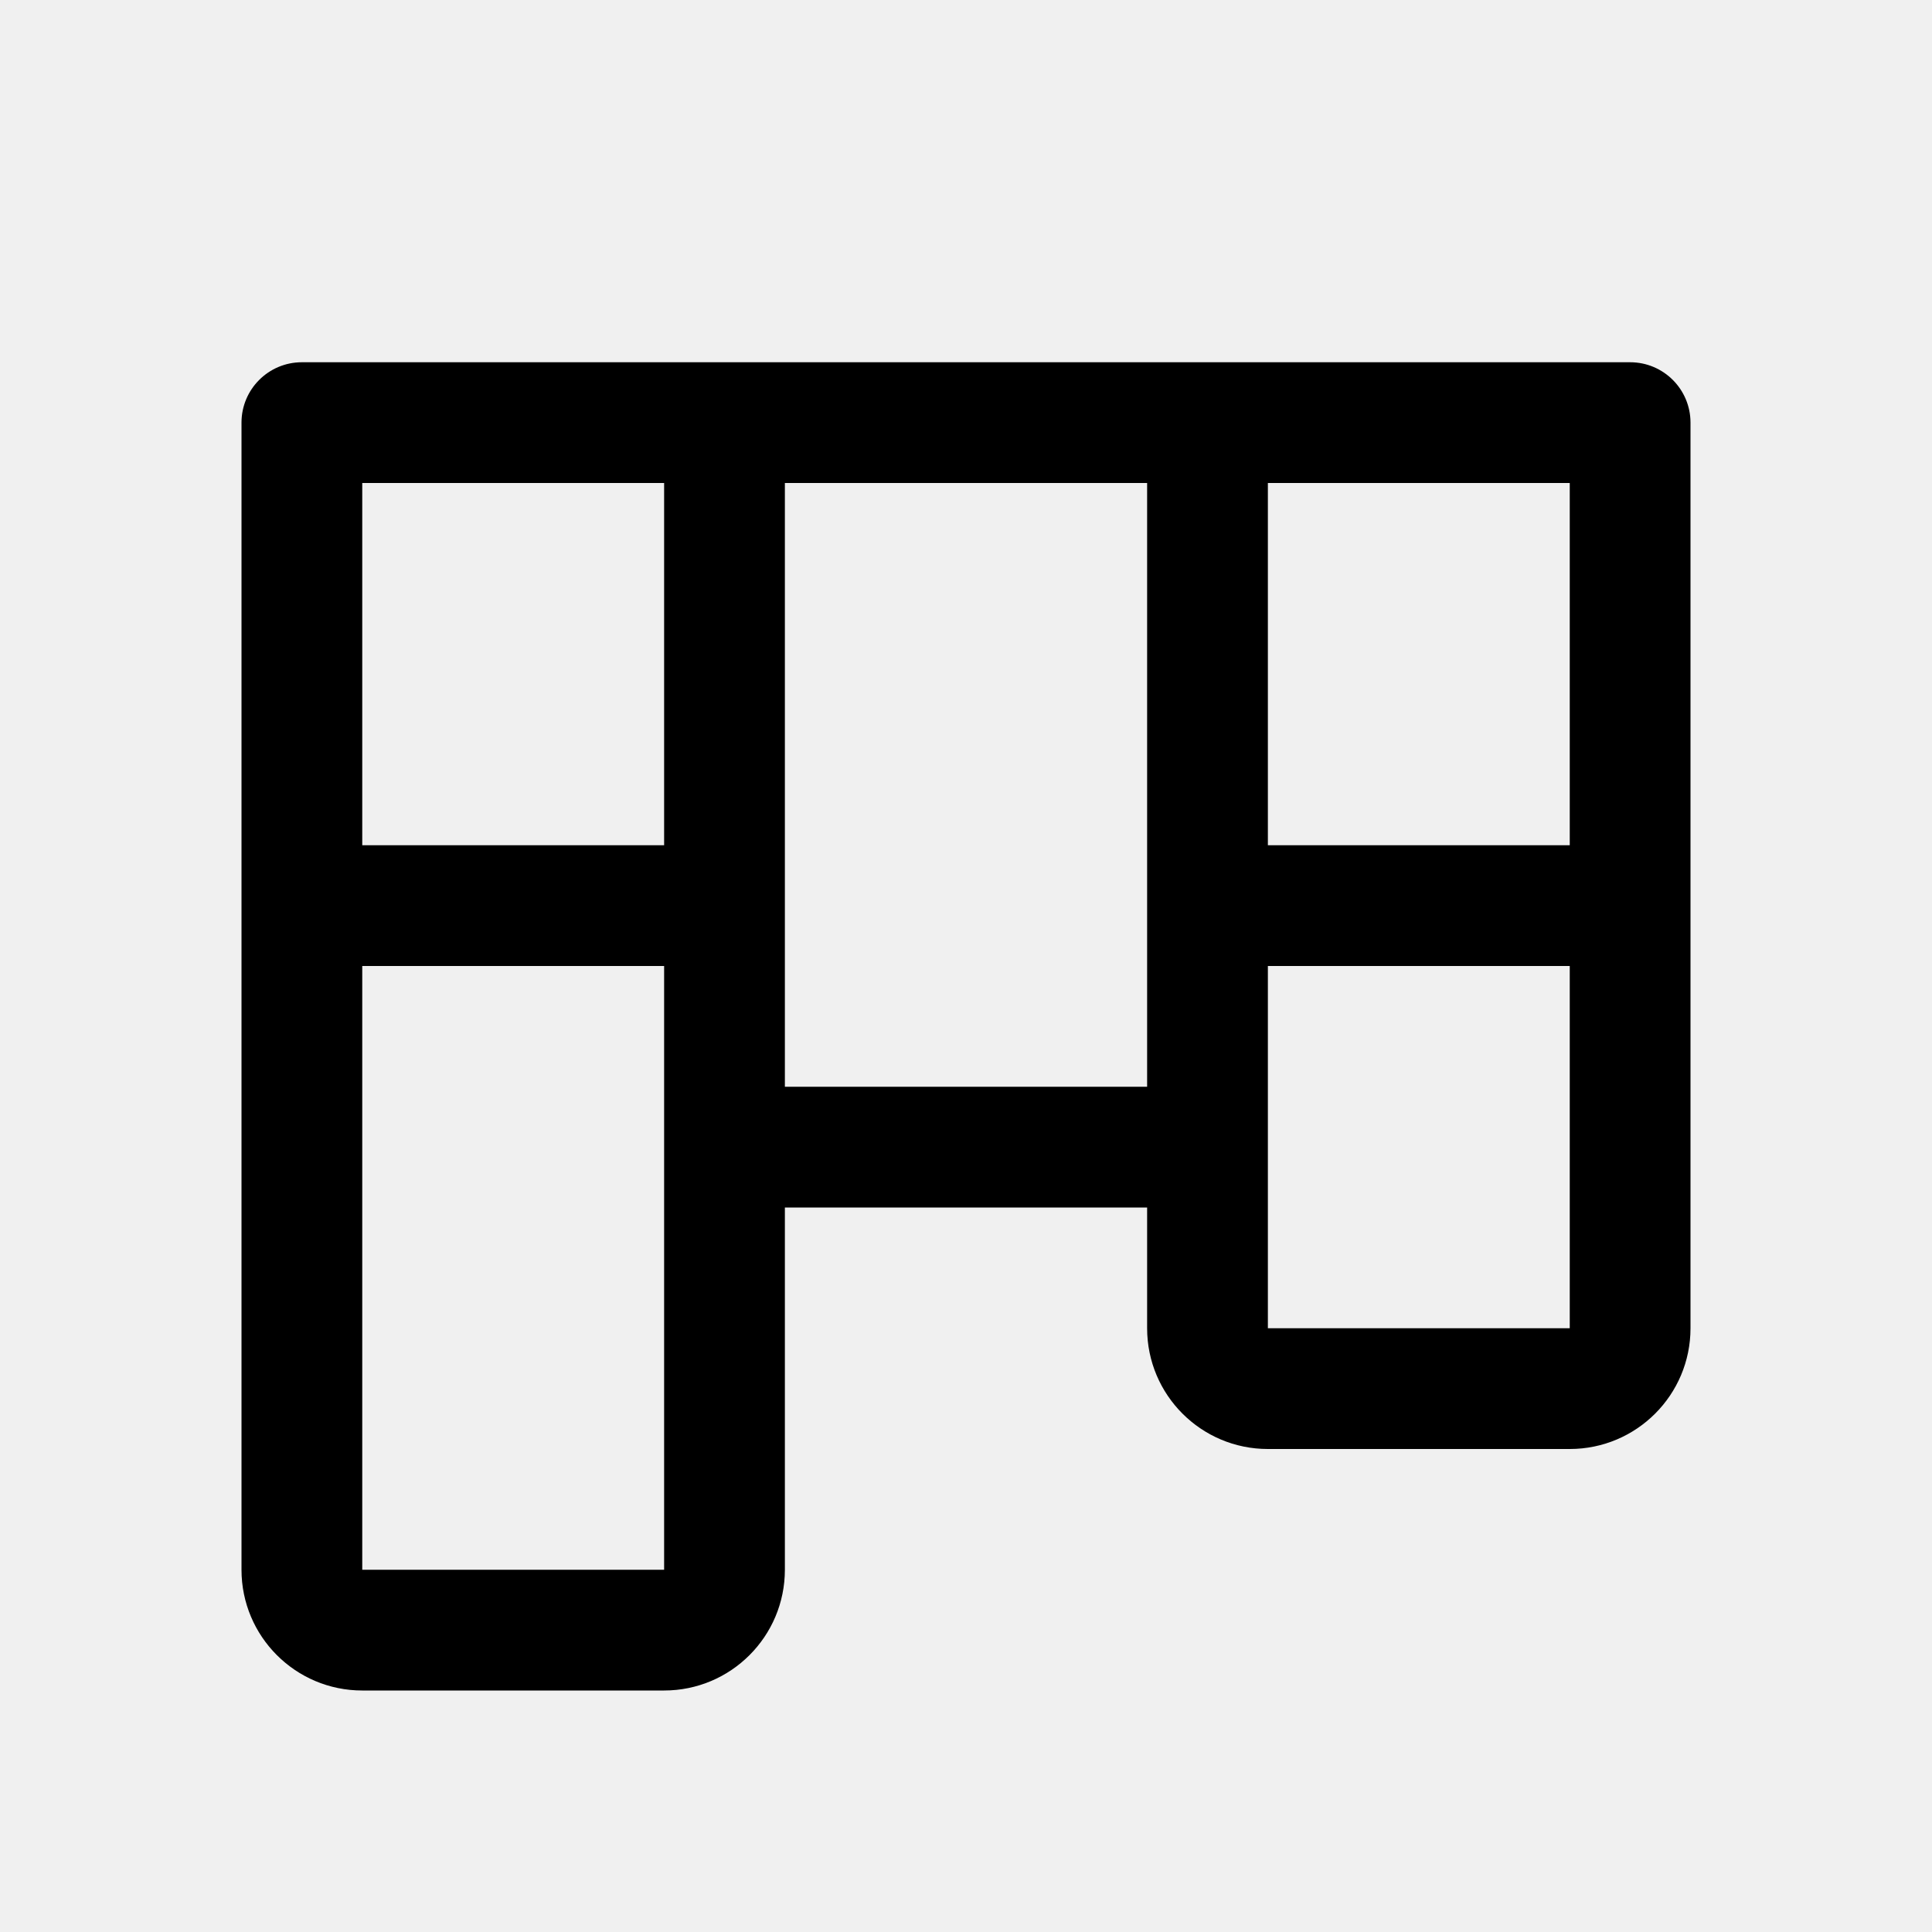
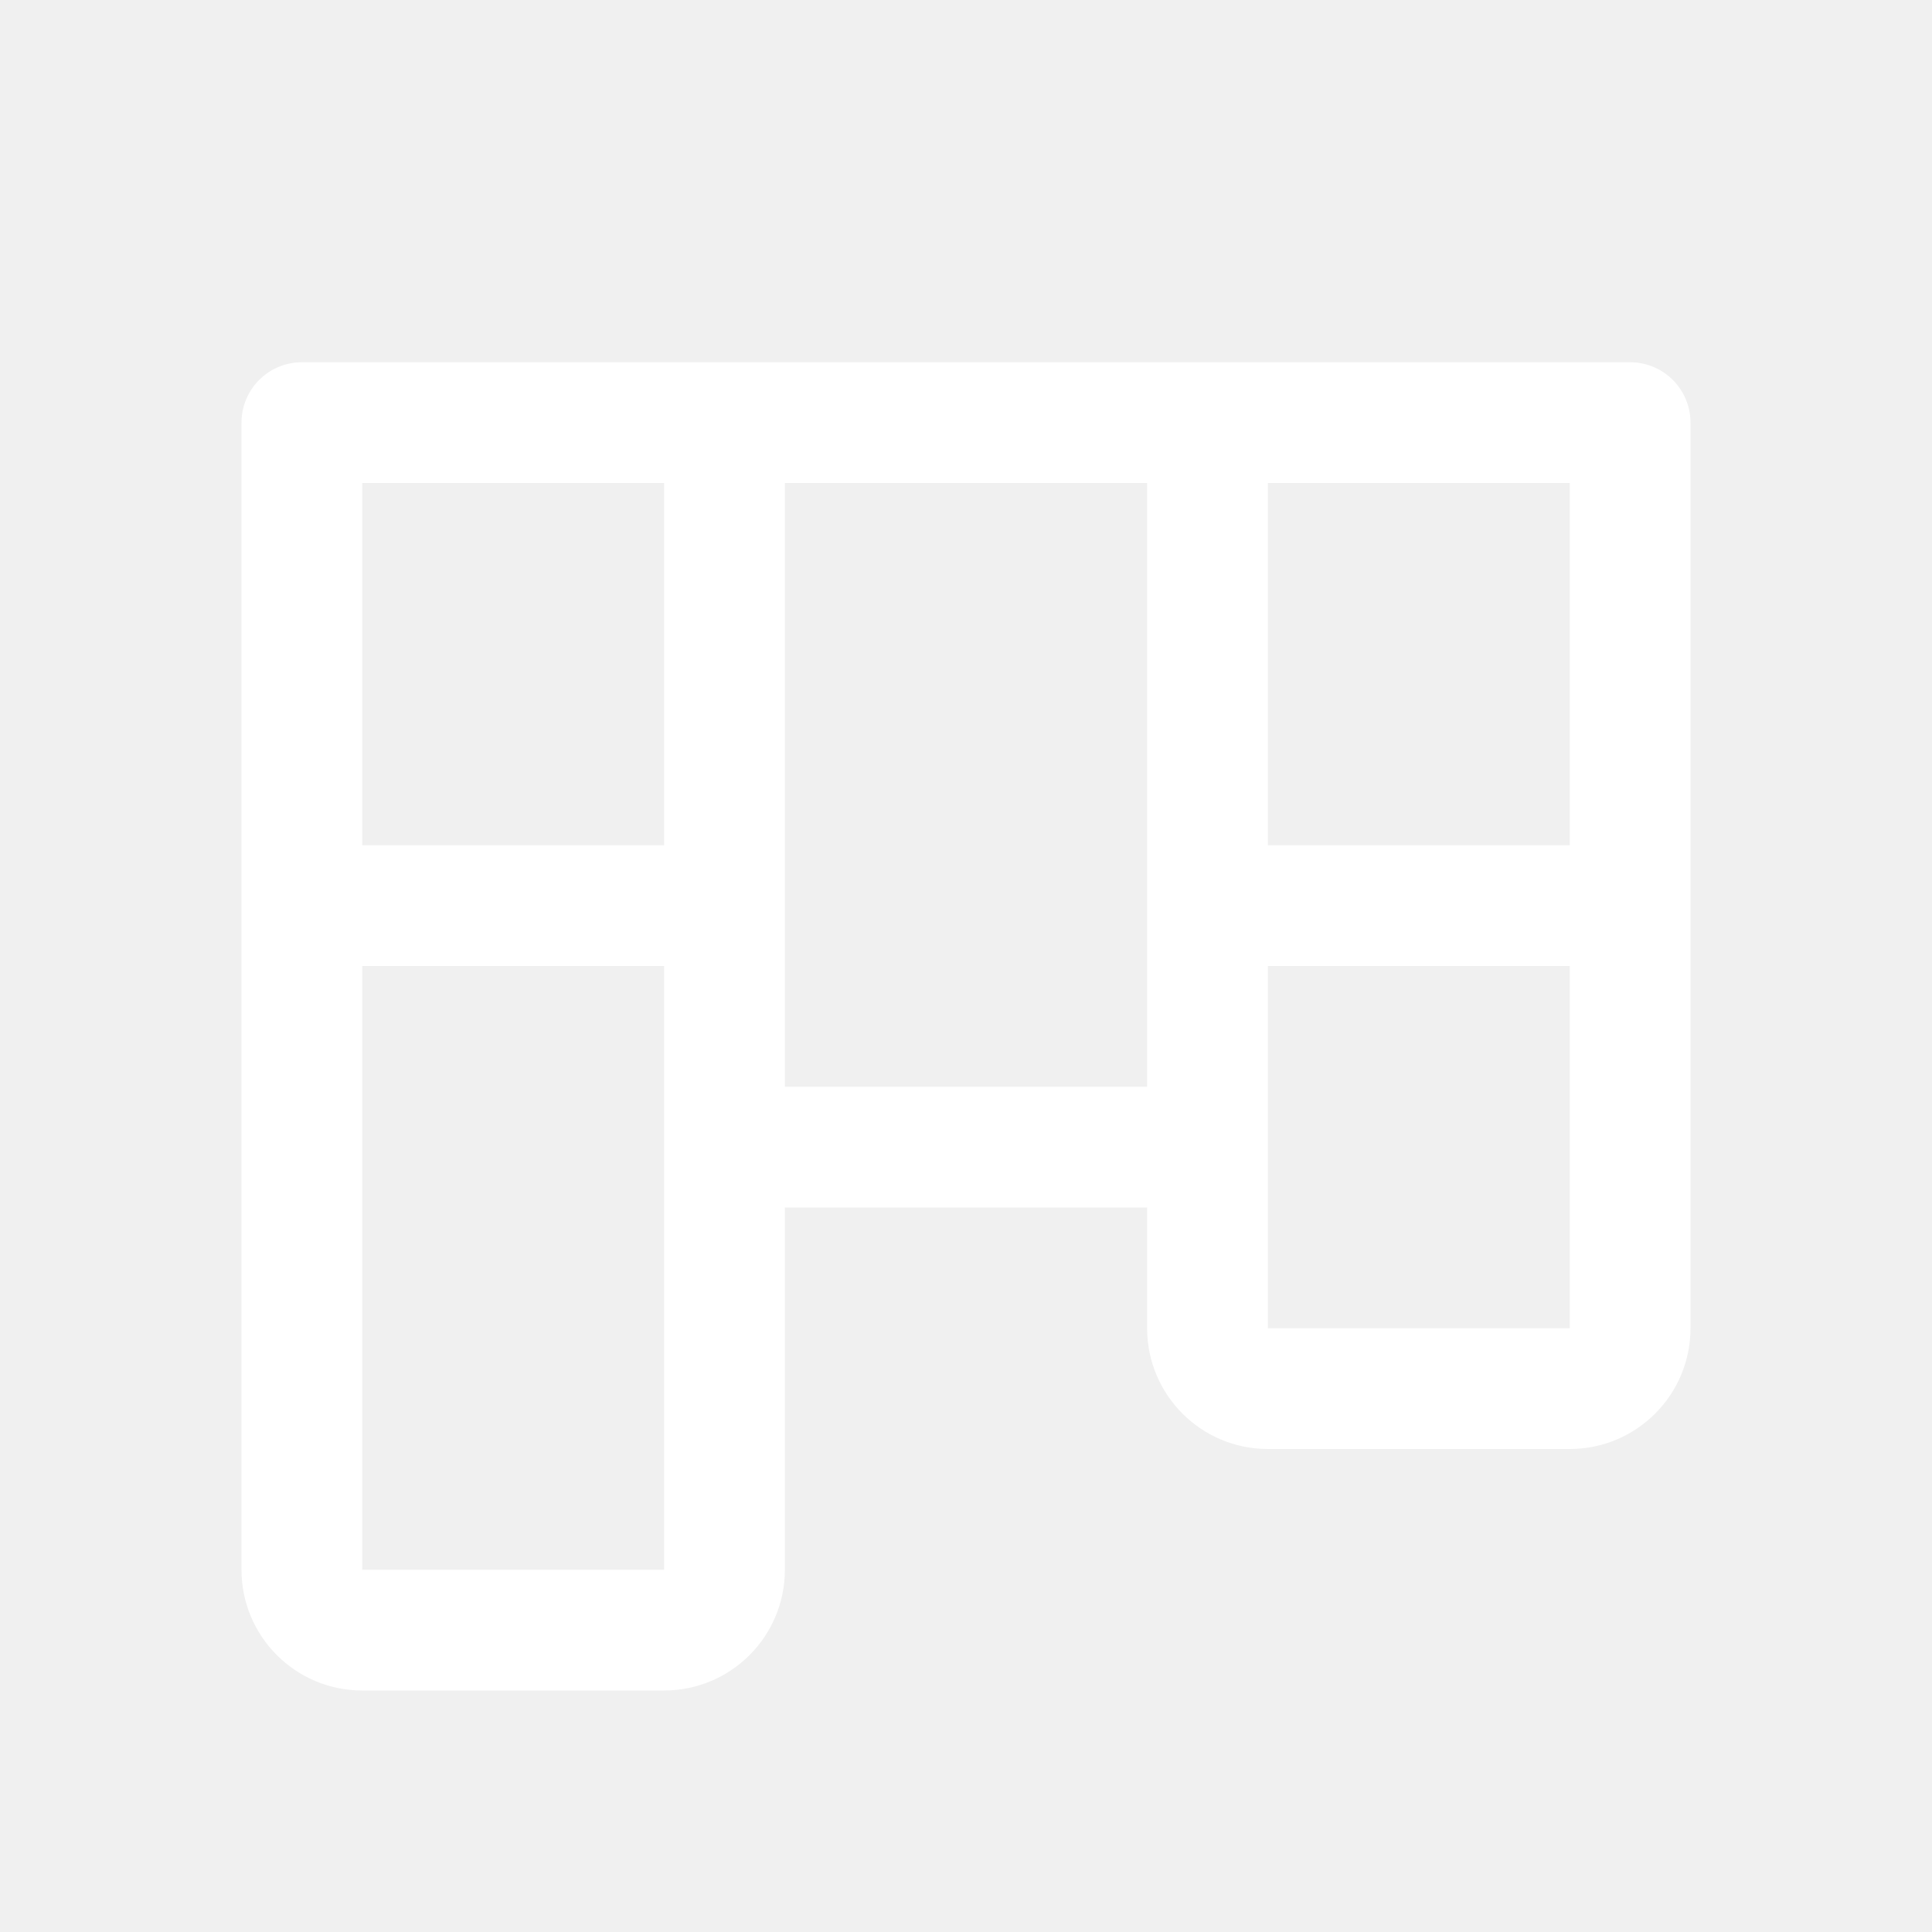
- <svg xmlns="http://www.w3.org/2000/svg" width="32" height="32" fill="#000000" viewBox="0 0 256 256">
+ <svg xmlns="http://www.w3.org/2000/svg" width="32" height="32" fill="#fff" viewBox="0 0 256 256">
  <path d="M216,48H40a8,8,0,0,0-8,8V208a16,16,0,0,0,16,16H88a16,16,0,0,0,16-16V160h48v16a16,16,0,0,0,16,16h40a16,16,0,0,0,16-16V56A8,8,0,0,0,216,48ZM88,208H48V128H88Zm0-96H48V64H88Zm64,32H104V64h48Zm56,32H168V128h40Zm0-64H168V64h40Z" />
</svg>
